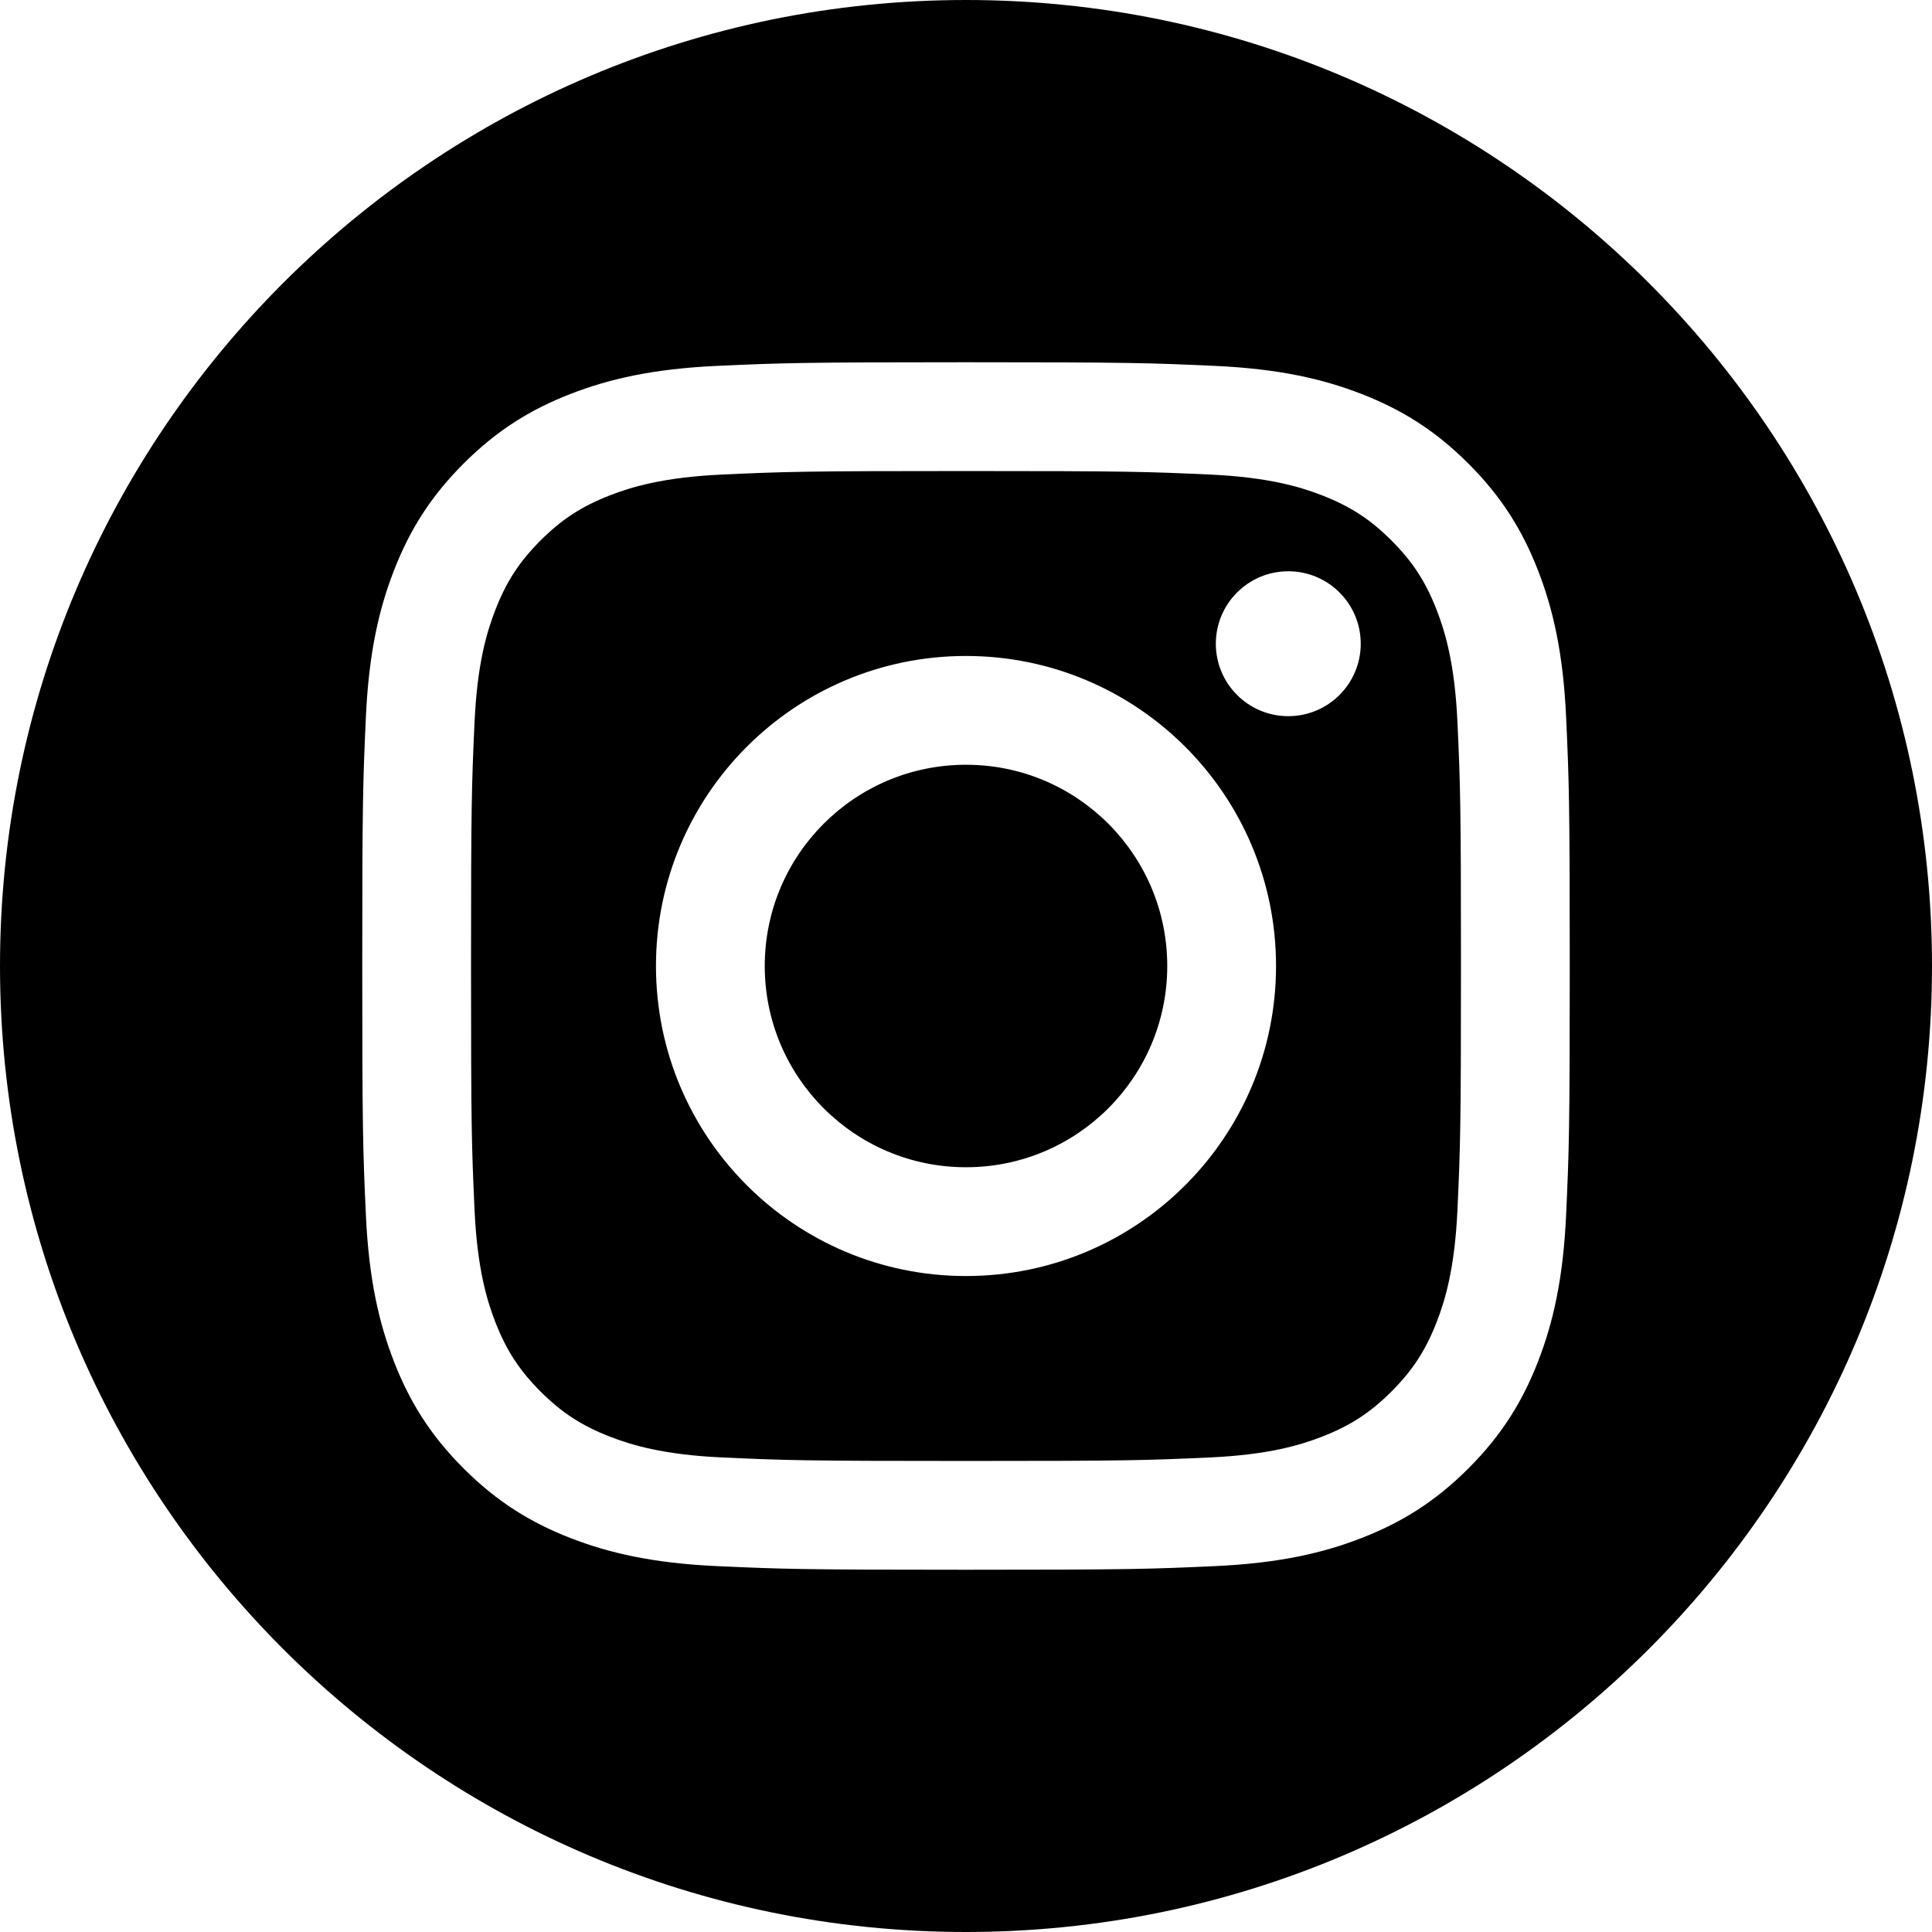
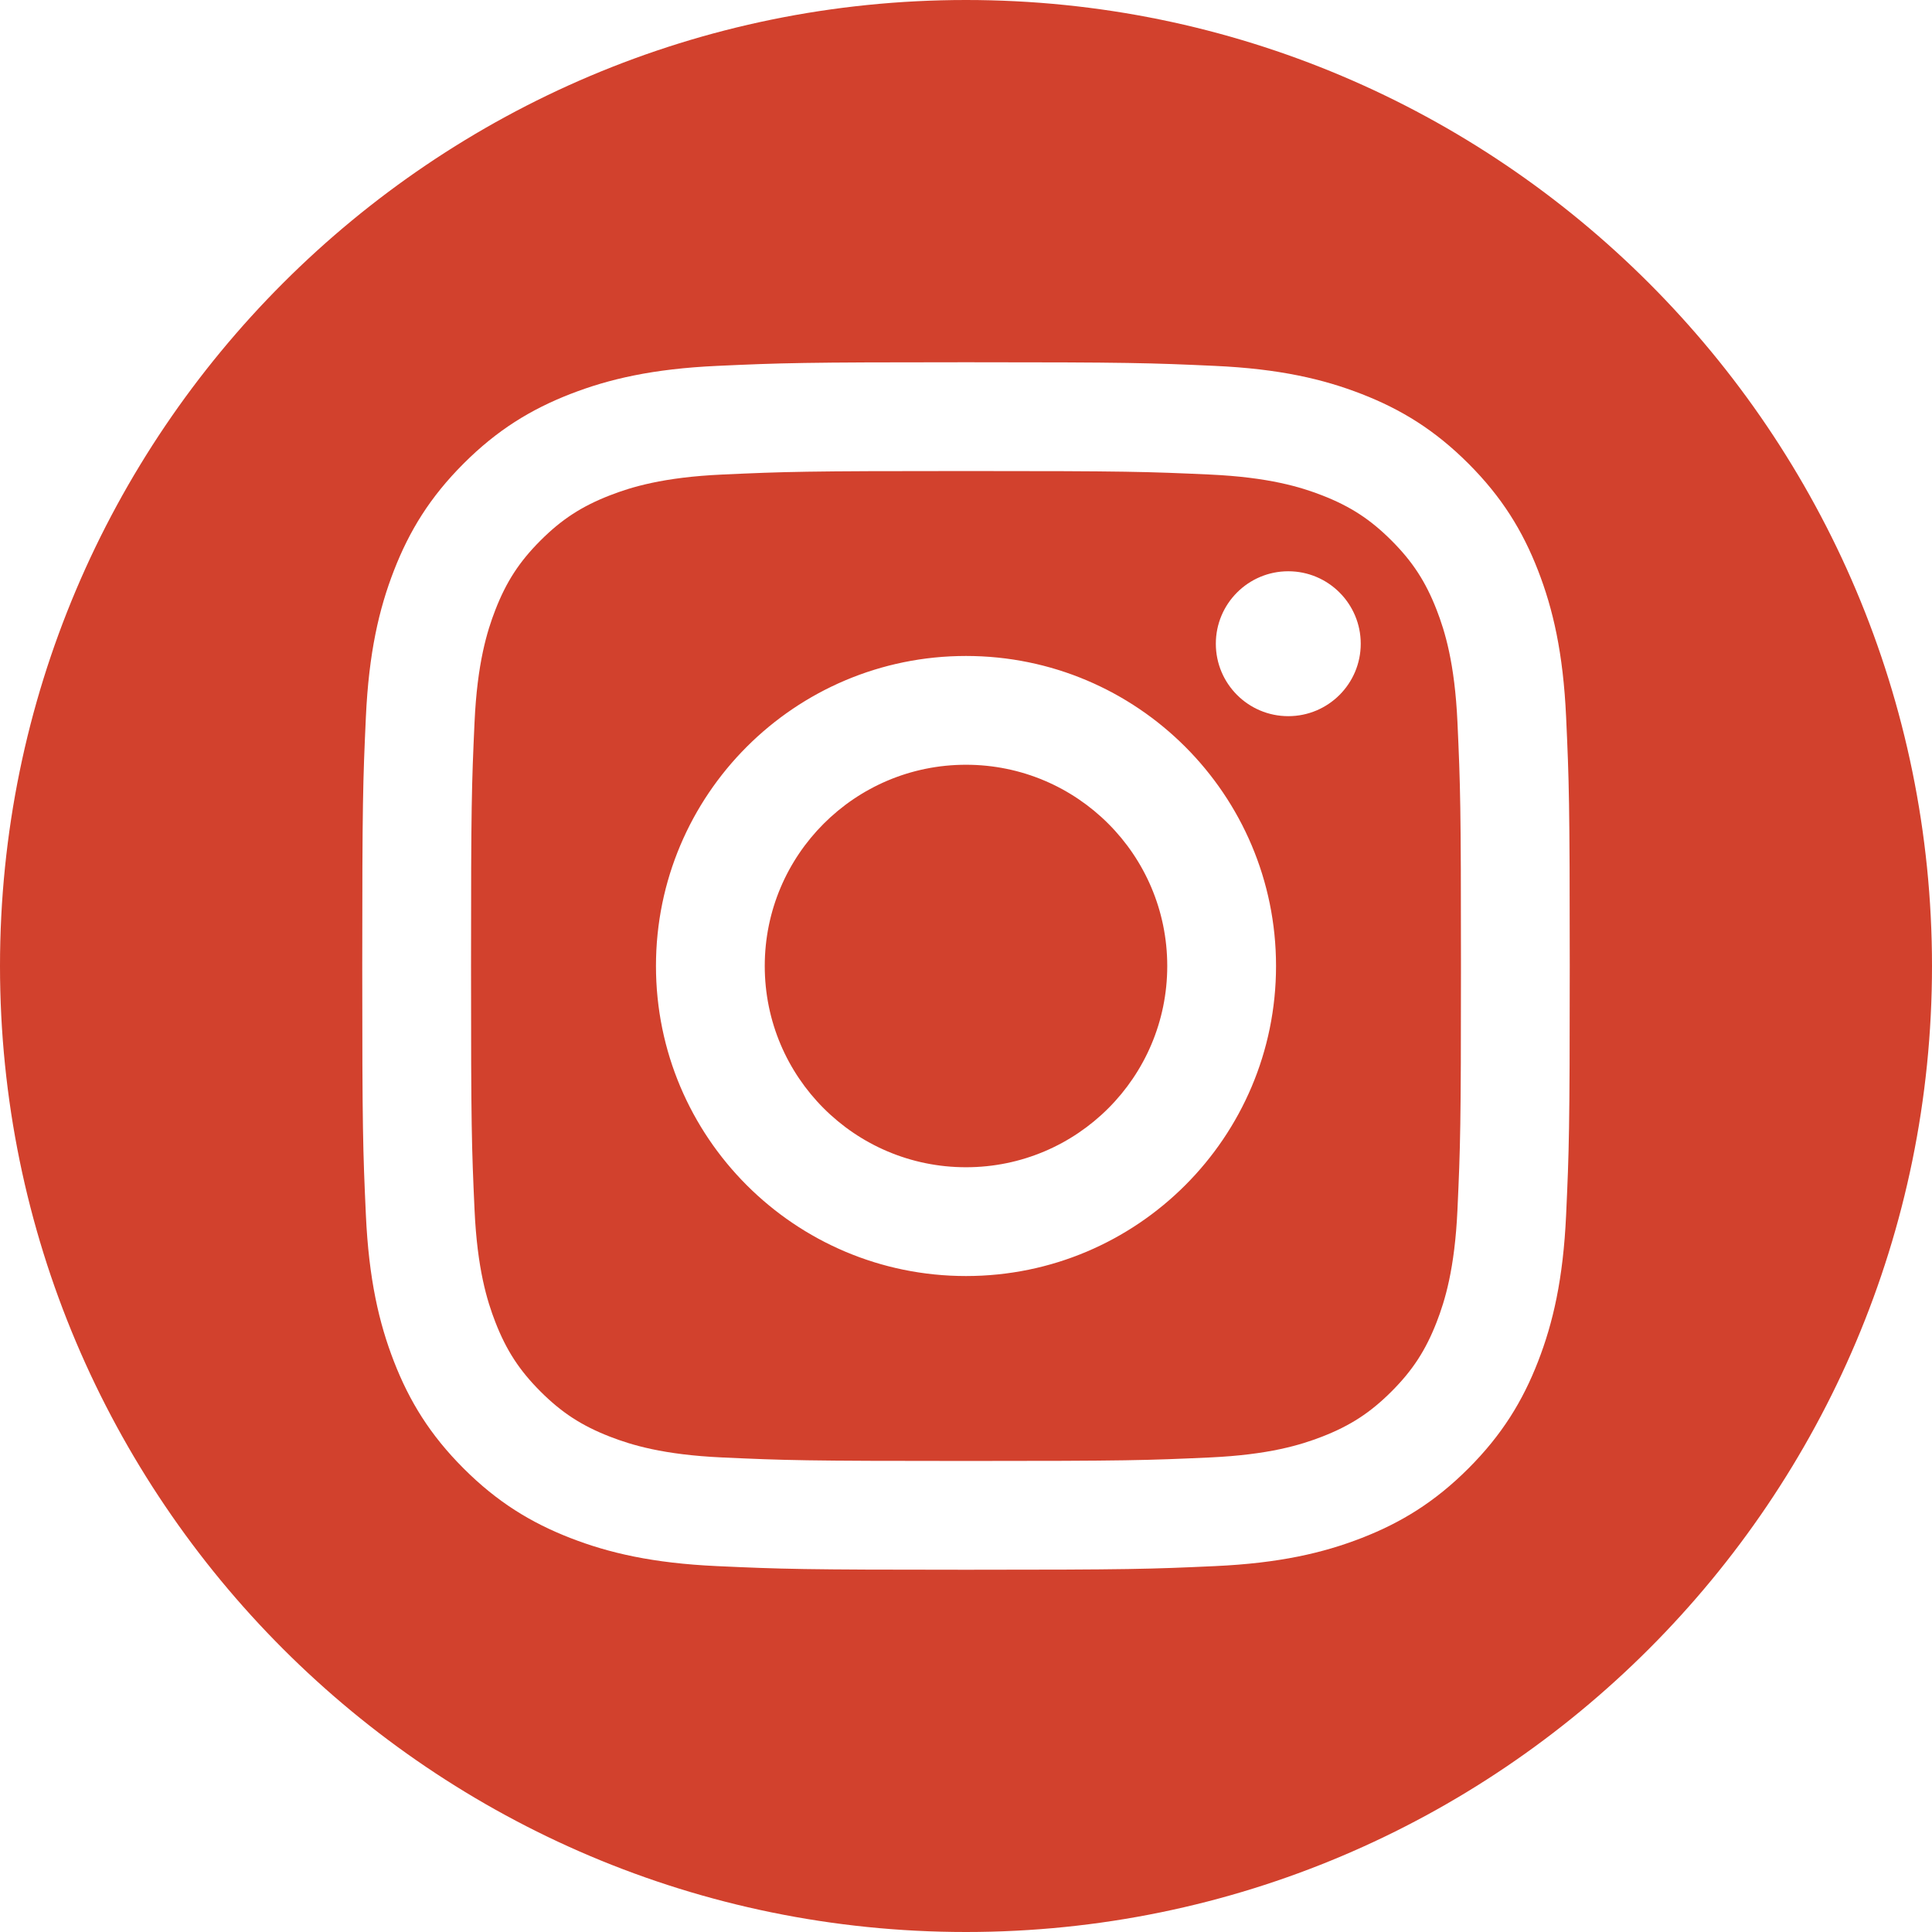
<svg xmlns="http://www.w3.org/2000/svg" height="100%" style="fill-rule:evenodd;clip-rule:evenodd;stroke-linejoin:round;stroke-miterlimit:2;" version="1.1" viewBox="0 0 512 512" width="100%" xml:space="preserve">
-   <path d="M256,0c141.29,0 256,114.71 256,256c0,141.29 -114.71,256 -256,256c-141.29,0 -256,-114.71 -256,-256c0,-141.29 114.71,-256 256,-256Zm0,96c-43.453,0 -48.902,0.184 -65.968,0.963c-17.03,0.777 -28.661,3.482 -38.839,7.437c-10.521,4.089 -19.444,9.56 -28.339,18.455c-8.895,8.895 -14.366,17.818 -18.455,28.339c-3.955,10.177 -6.659,21.808 -7.437,38.838c-0.778,17.066 -0.962,22.515 -0.962,65.968c0,43.453 0.184,48.902 0.962,65.968c0.778,17.03 3.482,28.661 7.437,38.838c4.089,10.521 9.56,19.444 18.455,28.34c8.895,8.895 17.818,14.366 28.339,18.455c10.178,3.954 21.809,6.659 38.839,7.436c17.066,0.779 22.515,0.963 65.968,0.963c43.453,0 48.902,-0.184 65.968,-0.963c17.03,-0.777 28.661,-3.482 38.838,-7.436c10.521,-4.089 19.444,-9.56 28.34,-18.455c8.895,-8.896 14.366,-17.819 18.455,-28.34c3.954,-10.177 6.659,-21.808 7.436,-38.838c0.779,-17.066 0.963,-22.515 0.963,-65.968c0,-43.453 -0.184,-48.902 -0.963,-65.968c-0.777,-17.03 -3.482,-28.661 -7.436,-38.838c-4.089,-10.521 -9.56,-19.444 -18.455,-28.339c-8.896,-8.895 -17.819,-14.366 -28.34,-18.455c-10.177,-3.955 -21.808,-6.66 -38.838,-7.437c-17.066,-0.779 -22.515,-0.963 -65.968,-0.963Zm0,28.829c42.722,0 47.782,0.163 64.654,0.933c15.6,0.712 24.071,3.318 29.709,5.509c7.469,2.902 12.799,6.37 18.397,11.969c5.6,5.598 9.067,10.929 11.969,18.397c2.191,5.638 4.798,14.109 5.509,29.709c0.77,16.872 0.933,21.932 0.933,64.654c0,42.722 -0.163,47.782 -0.933,64.654c-0.711,15.6 -3.318,24.071 -5.509,29.709c-2.902,7.469 -6.369,12.799 -11.969,18.397c-5.598,5.6 -10.928,9.067 -18.397,11.969c-5.638,2.191 -14.109,4.798 -29.709,5.509c-16.869,0.77 -21.929,0.933 -64.654,0.933c-42.725,0 -47.784,-0.163 -64.654,-0.933c-15.6,-0.711 -24.071,-3.318 -29.709,-5.509c-7.469,-2.902 -12.799,-6.369 -18.398,-11.969c-5.599,-5.598 -9.066,-10.928 -11.968,-18.397c-2.191,-5.638 -4.798,-14.109 -5.51,-29.709c-0.77,-16.872 -0.932,-21.932 -0.932,-64.654c0,-42.722 0.162,-47.782 0.932,-64.654c0.712,-15.6 3.319,-24.071 5.51,-29.709c2.902,-7.468 6.369,-12.799 11.968,-18.397c5.599,-5.599 10.929,-9.067 18.398,-11.969c5.638,-2.191 14.109,-4.797 29.709,-5.509c16.872,-0.77 21.932,-0.933 64.654,-0.933Zm0,49.009c-45.377,0 -82.162,36.785 -82.162,82.162c0,45.377 36.785,82.162 82.162,82.162c45.377,0 82.162,-36.785 82.162,-82.162c0,-45.377 -36.785,-82.162 -82.162,-82.162Zm0,135.495c-29.455,0 -53.333,-23.878 -53.333,-53.333c0,-29.455 23.878,-53.333 53.333,-53.333c29.455,0 53.333,23.878 53.333,53.333c0,29.455 -23.878,53.333 -53.333,53.333Zm104.609,-138.741c0,10.604 -8.597,19.199 -19.201,19.199c-10.603,0 -19.199,-8.595 -19.199,-19.199c0,-10.604 8.596,-19.2 19.199,-19.2c10.604,0 19.201,8.596 19.201,19.2Z" />
+   <path style="fill:#ce331eed" d="M256,0c141.29,0 256,114.71 256,256c0,141.29 -114.71,256 -256,256c-141.29,0 -256,-114.71 -256,-256c0,-141.29 114.71,-256 256,-256Zm0,96c-43.453,0 -48.902,0.184 -65.968,0.963c-17.03,0.777 -28.661,3.482 -38.839,7.437c-10.521,4.089 -19.444,9.56 -28.339,18.455c-8.895,8.895 -14.366,17.818 -18.455,28.339c-3.955,10.177 -6.659,21.808 -7.437,38.838c-0.778,17.066 -0.962,22.515 -0.962,65.968c0,43.453 0.184,48.902 0.962,65.968c0.778,17.03 3.482,28.661 7.437,38.838c4.089,10.521 9.56,19.444 18.455,28.34c8.895,8.895 17.818,14.366 28.339,18.455c10.178,3.954 21.809,6.659 38.839,7.436c17.066,0.779 22.515,0.963 65.968,0.963c43.453,0 48.902,-0.184 65.968,-0.963c17.03,-0.777 28.661,-3.482 38.838,-7.436c10.521,-4.089 19.444,-9.56 28.34,-18.455c8.895,-8.896 14.366,-17.819 18.455,-28.34c3.954,-10.177 6.659,-21.808 7.436,-38.838c0.779,-17.066 0.963,-22.515 0.963,-65.968c0,-43.453 -0.184,-48.902 -0.963,-65.968c-0.777,-17.03 -3.482,-28.661 -7.436,-38.838c-4.089,-10.521 -9.56,-19.444 -18.455,-28.339c-8.896,-8.895 -17.819,-14.366 -28.34,-18.455c-10.177,-3.955 -21.808,-6.66 -38.838,-7.437c-17.066,-0.779 -22.515,-0.963 -65.968,-0.963Zm0,28.829c42.722,0 47.782,0.163 64.654,0.933c15.6,0.712 24.071,3.318 29.709,5.509c7.469,2.902 12.799,6.37 18.397,11.969c5.6,5.598 9.067,10.929 11.969,18.397c2.191,5.638 4.798,14.109 5.509,29.709c0.77,16.872 0.933,21.932 0.933,64.654c0,42.722 -0.163,47.782 -0.933,64.654c-0.711,15.6 -3.318,24.071 -5.509,29.709c-2.902,7.469 -6.369,12.799 -11.969,18.397c-5.598,5.6 -10.928,9.067 -18.397,11.969c-5.638,2.191 -14.109,4.798 -29.709,5.509c-16.869,0.77 -21.929,0.933 -64.654,0.933c-42.725,0 -47.784,-0.163 -64.654,-0.933c-15.6,-0.711 -24.071,-3.318 -29.709,-5.509c-7.469,-2.902 -12.799,-6.369 -18.398,-11.969c-5.599,-5.598 -9.066,-10.928 -11.968,-18.397c-2.191,-5.638 -4.798,-14.109 -5.51,-29.709c-0.77,-16.872 -0.932,-21.932 -0.932,-64.654c0,-42.722 0.162,-47.782 0.932,-64.654c0.712,-15.6 3.319,-24.071 5.51,-29.709c2.902,-7.468 6.369,-12.799 11.968,-18.397c5.599,-5.599 10.929,-9.067 18.398,-11.969c5.638,-2.191 14.109,-4.797 29.709,-5.509c16.872,-0.77 21.932,-0.933 64.654,-0.933Zm0,49.009c-45.377,0 -82.162,36.785 -82.162,82.162c0,45.377 36.785,82.162 82.162,82.162c45.377,0 82.162,-36.785 82.162,-82.162c0,-45.377 -36.785,-82.162 -82.162,-82.162Zm0,135.495c-29.455,0 -53.333,-23.878 -53.333,-53.333c0,-29.455 23.878,-53.333 53.333,-53.333c29.455,0 53.333,23.878 53.333,53.333c0,29.455 -23.878,53.333 -53.333,53.333Zm104.609,-138.741c0,10.604 -8.597,19.199 -19.201,19.199c-10.603,0 -19.199,-8.595 -19.199,-19.199c0,-10.604 8.596,-19.2 19.199,-19.2c10.604,0 19.201,8.596 19.201,19.2Z" />
</svg>
